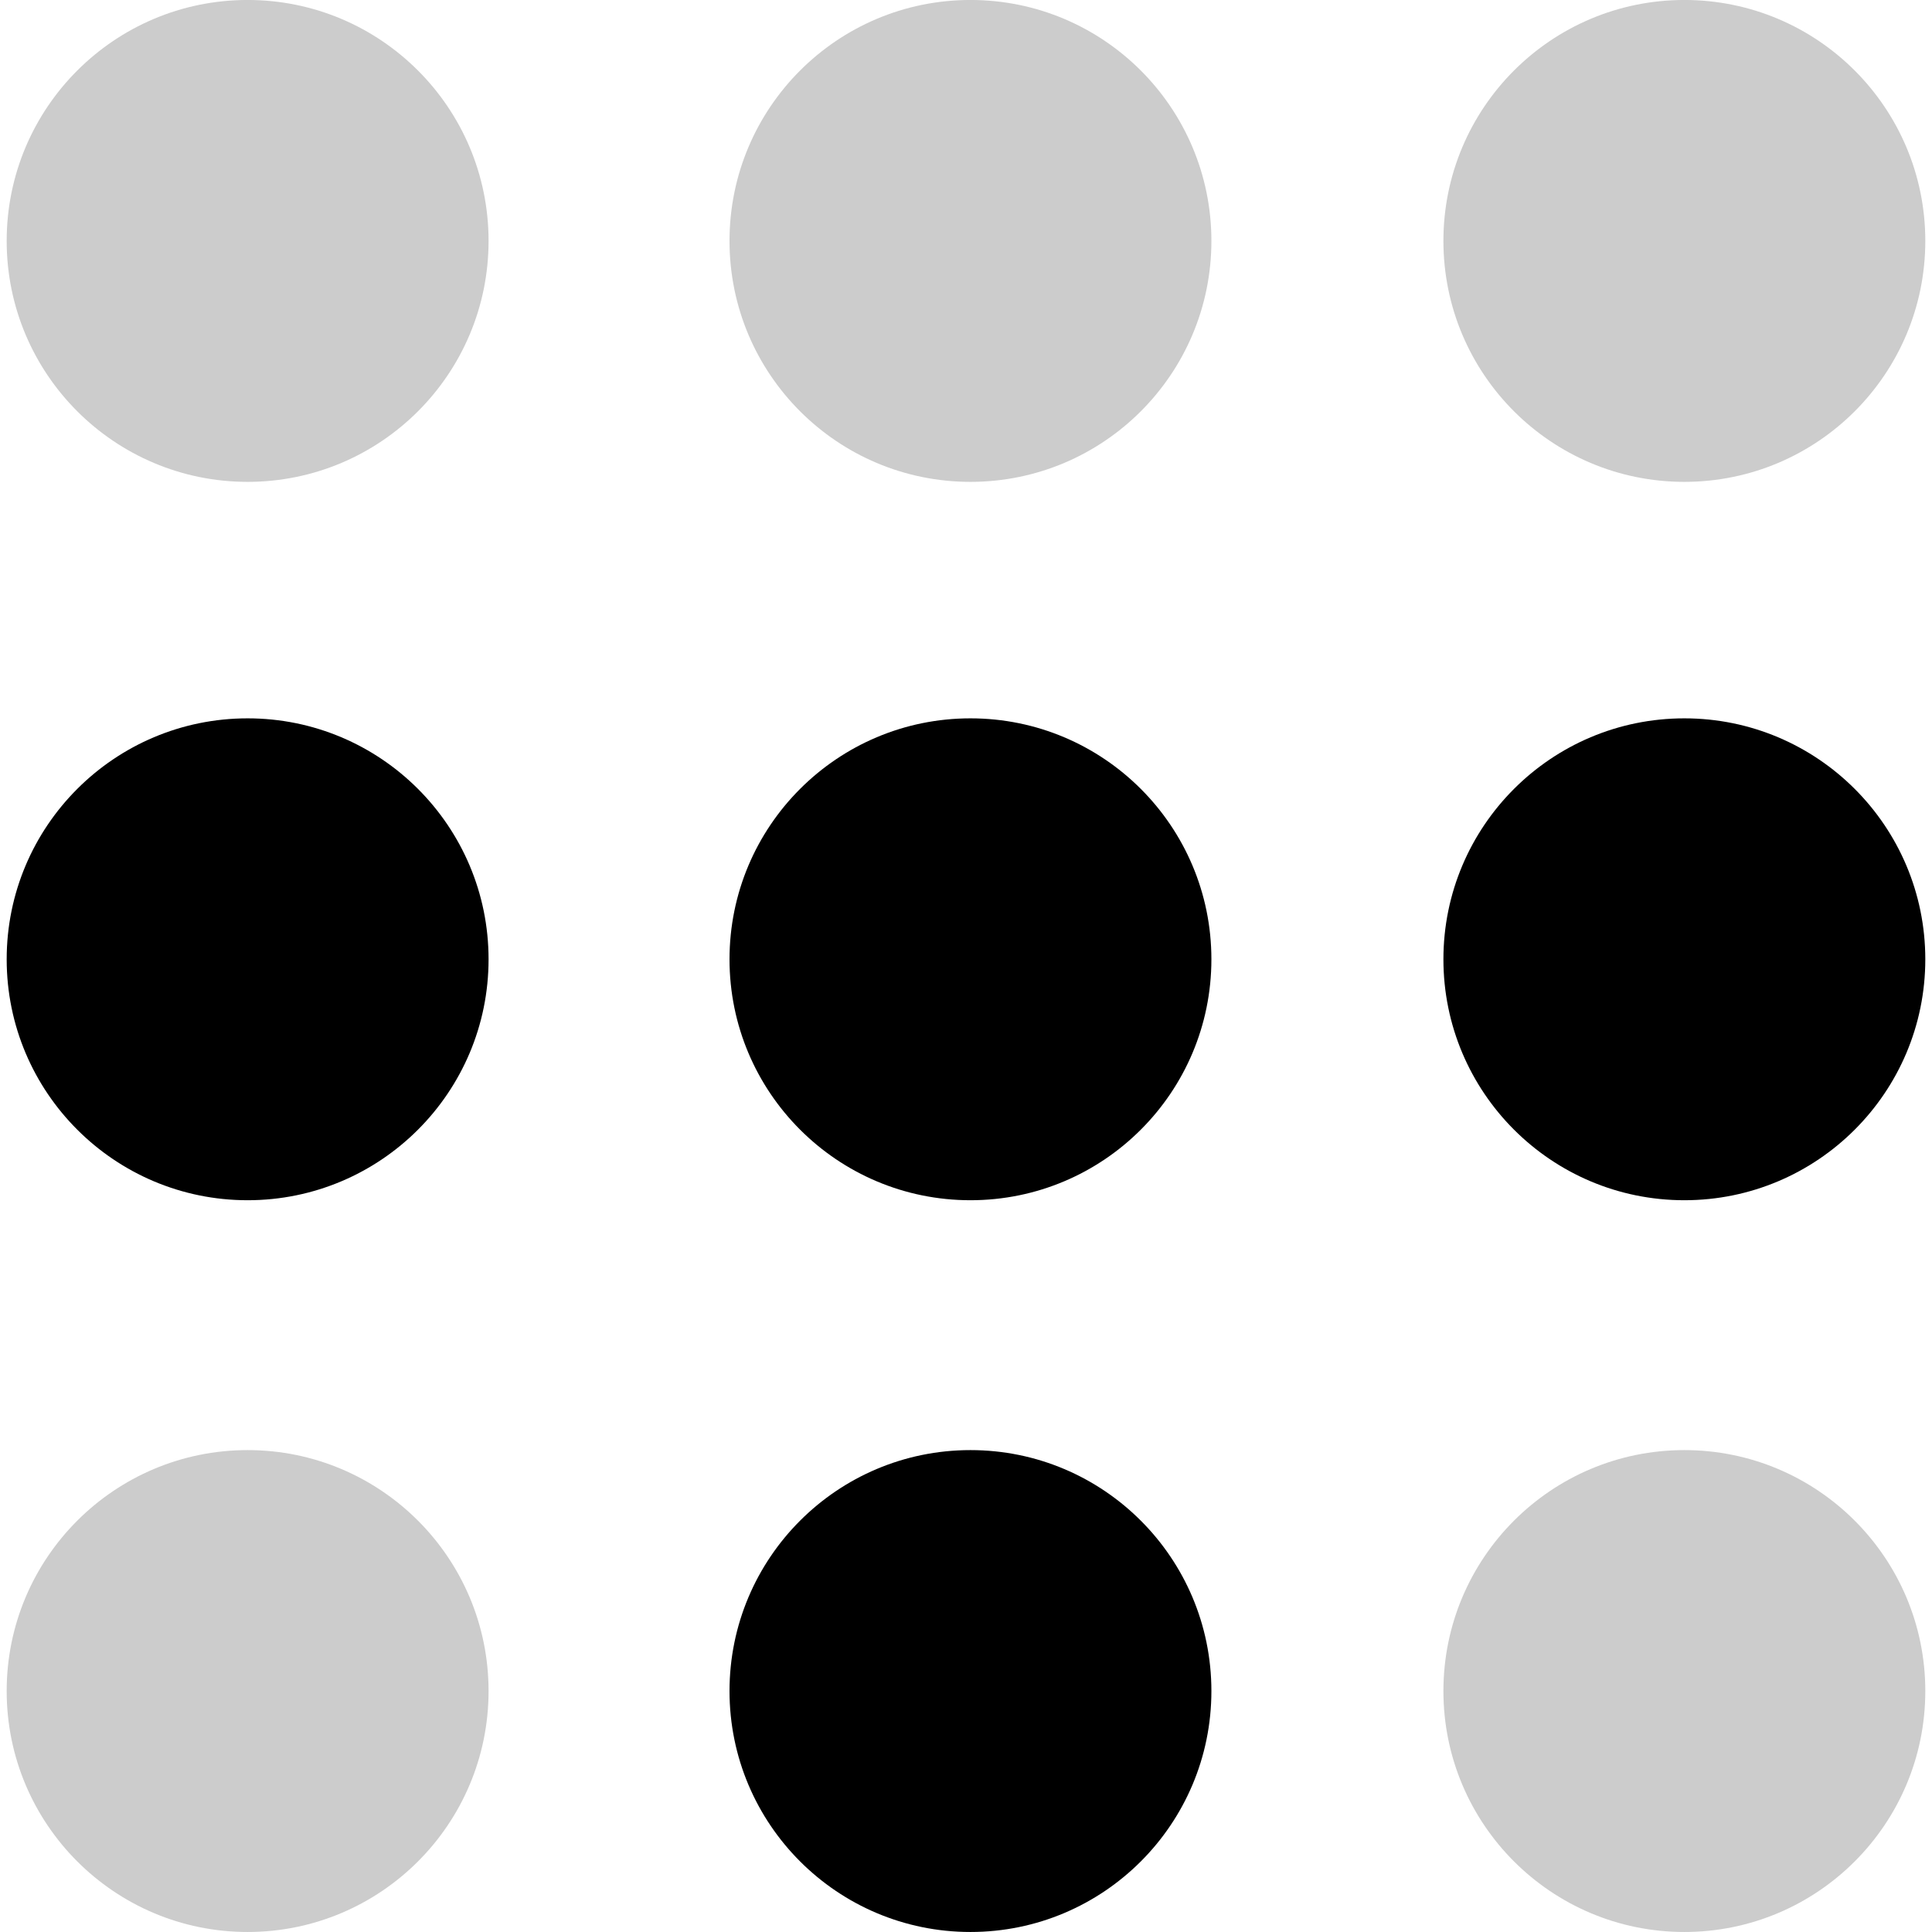
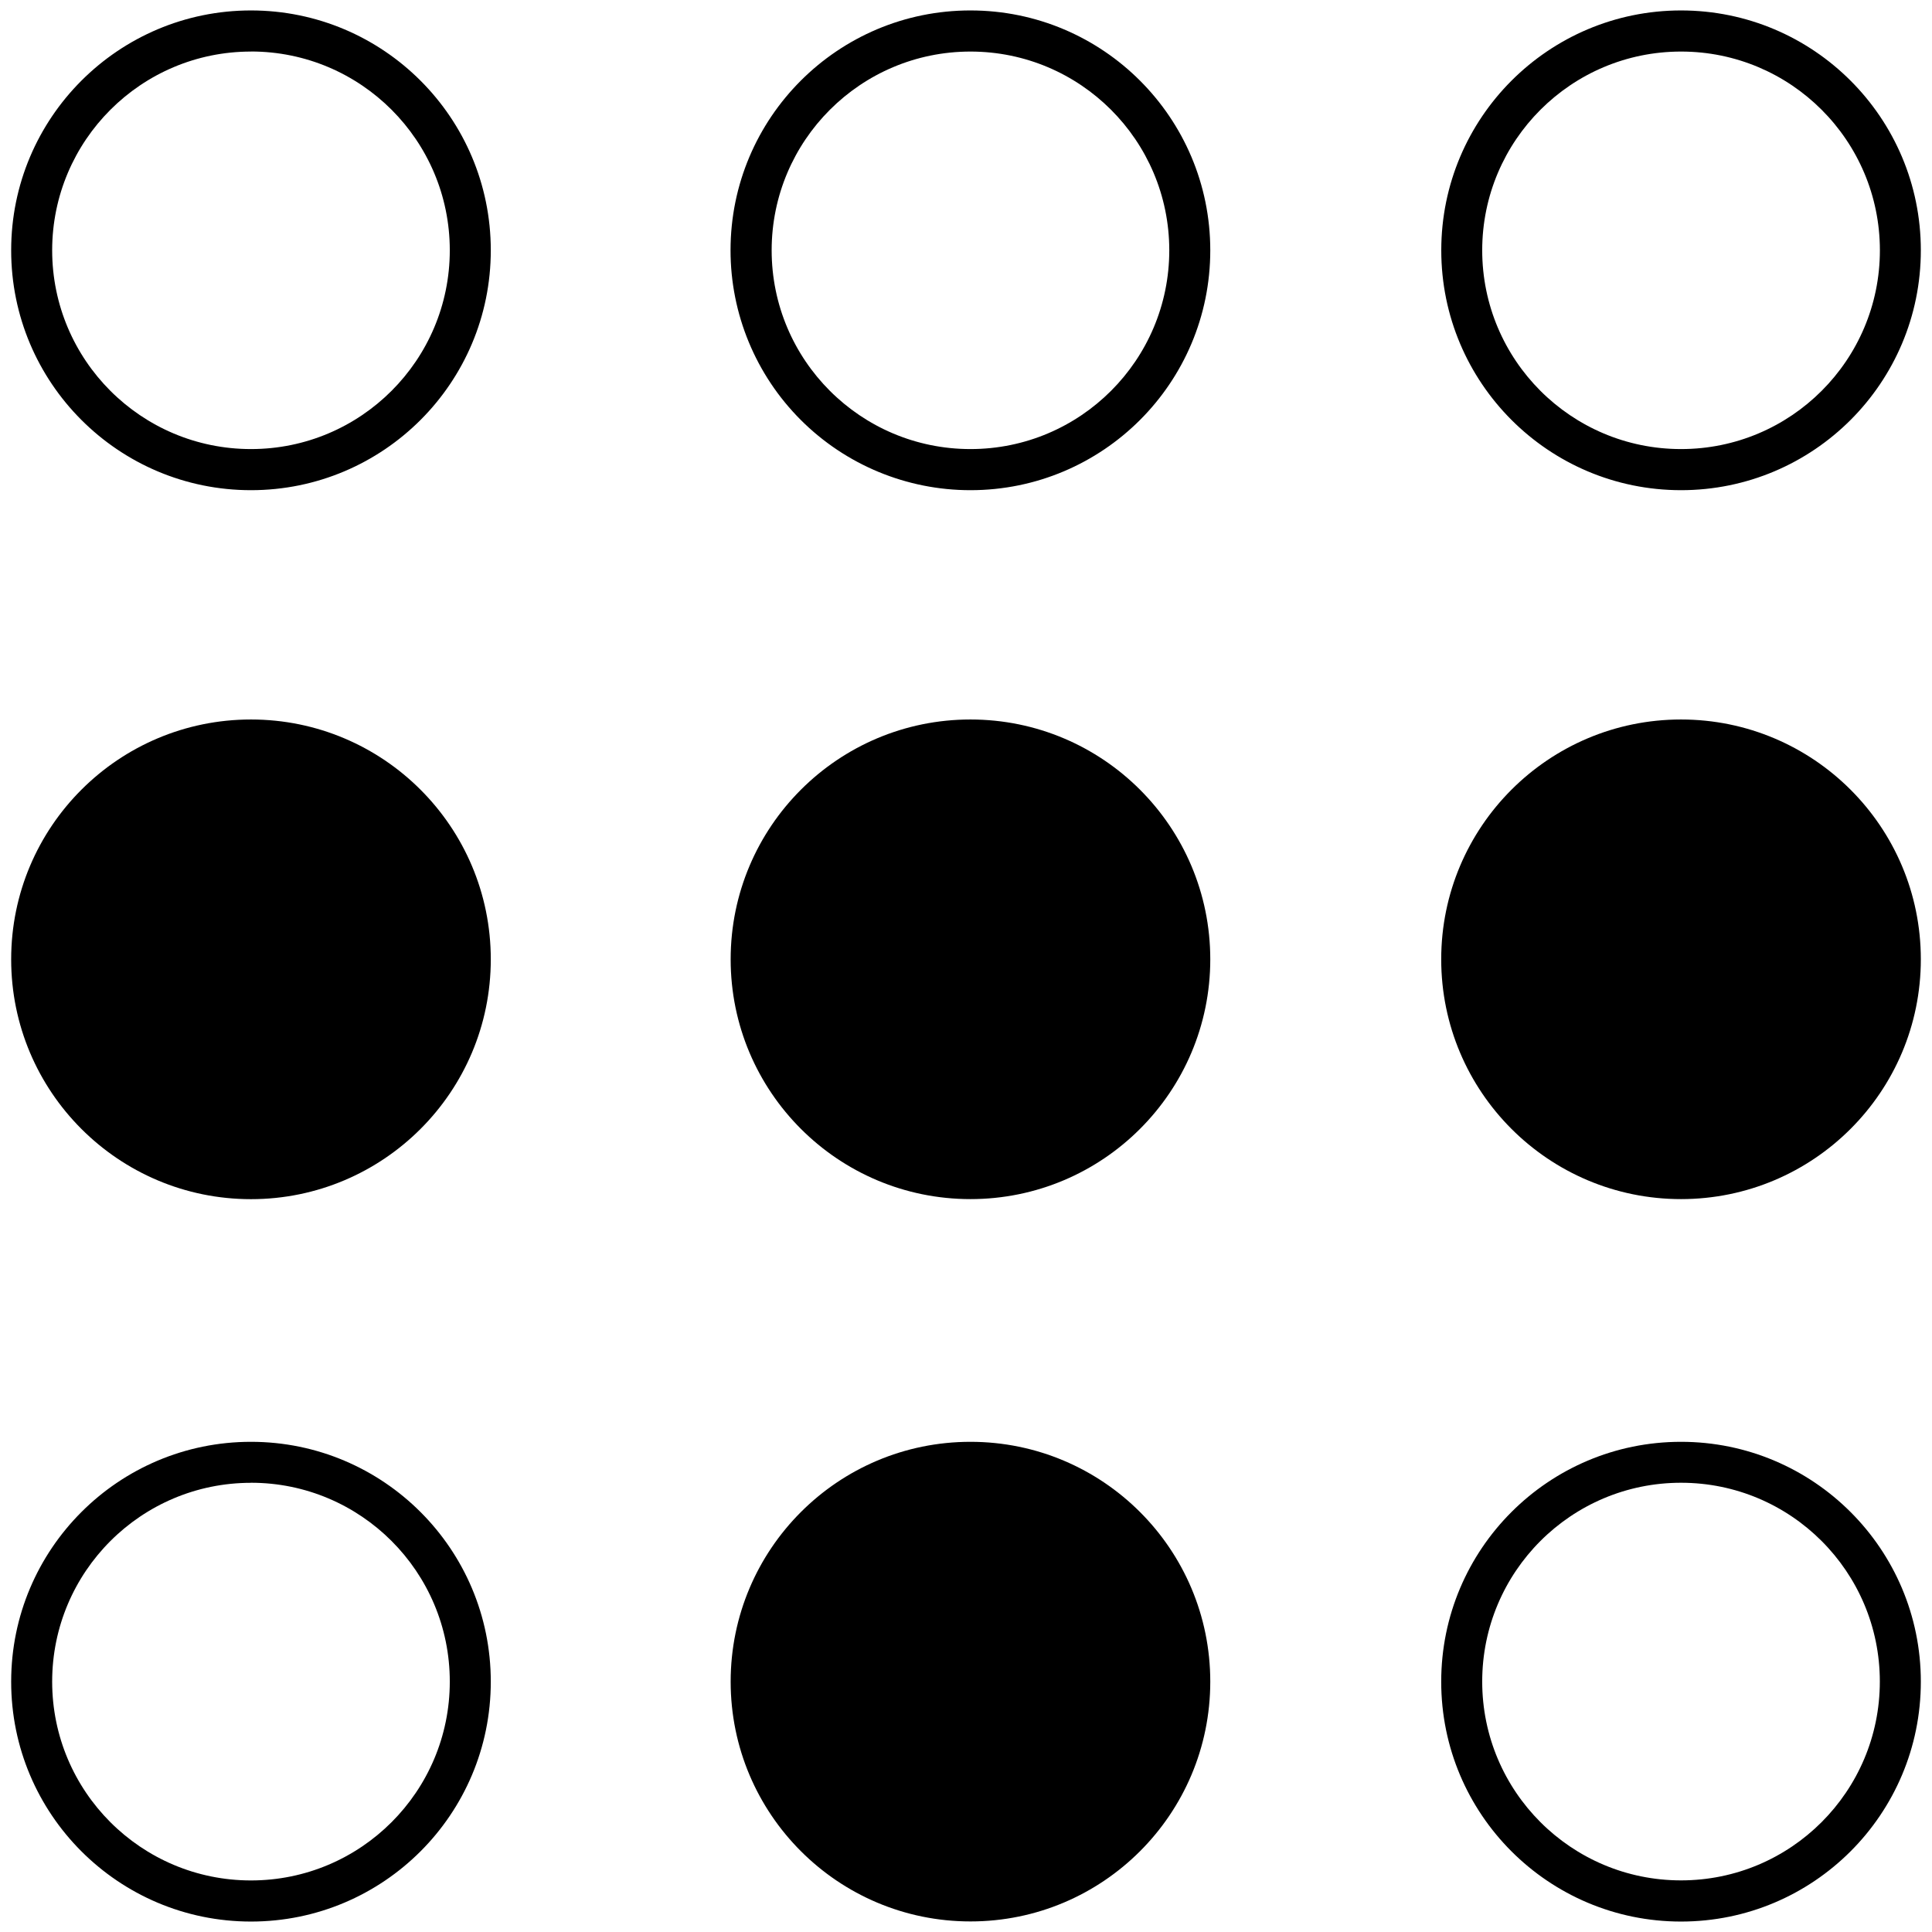
- <svg xmlns="http://www.w3.org/2000/svg" viewBox="0 0 48 48" height="32" width="32">
-   <g fill="currentColor" transform="translate(-1.386 -1.22) scale(2.2171)">
-     <circle cx="3.4" cy="3.25" r="2.7" class="dot dot-a1" opacity=".2" />
-     <circle cx="3.4" cy="11.3" r="2.7" class="dot dot-a2" />
-     <circle cx="3.4" cy="19.5" r="2.7" class="dot dot-a3" opacity=".2" />
-     <circle cx="11.5" cy="11.3" r="2.7" class="dot dot-b1" />
-     <circle cx="11.5" cy="19.5" r="2.7" class="dot dot-b2" />
-     <circle cx="11.5" cy="3.25" r="2.7" class="dot dot-b3" opacity=".2" />
-     <circle cx="19.5" cy="3.25" r="2.7" class="dot dot-c1" opacity=".2" />
-     <circle cx="19.5" cy="11.3" r="2.7" class="dot dot-c2" />
-     <circle cx="19.5" cy="19.5" r="2.7" class="dot dot-c3" opacity=".2" />
-   </g>
+ <svg xmlns="http://www.w3.org/2000/svg" viewBox="0 0 32 32" height="32" width="32" version="1.1" id="svg9">
+   <defs id="defs9" />
+   <path id="circle9" style="opacity:1;fill:#000000;stroke-width:2.217" d="m 27.843,23.881 a 3.972,3.972 0 0 0 -3.972,3.972 3.972,3.972 0 0 0 3.972,3.974 3.972,3.972 0 0 0 3.972,-3.974 3.972,3.972 0 0 0 -3.972,-3.972 z m 0,0.678 a 3.293,3.293 0 0 1 3.293,3.293 3.293,3.293 0 0 1 -3.293,3.293 3.293,3.293 0 0 1 -3.293,-3.293 3.293,3.293 0 0 1 3.293,-3.293 z m 3.972,-8.67 a 3.972,3.972 0 0 1 -3.972,3.972 3.972,3.972 0 0 1 -3.972,-3.972 3.972,3.972 0 0 1 3.972,-3.972 3.972,3.972 0 0 1 3.972,3.972 z M 16.074,0.173 A 3.972,3.972 0 0 0 12.1,4.145 3.972,3.972 0 0 0 16.074,8.119 3.972,3.972 0 0 0 20.046,4.145 3.972,3.972 0 0 0 16.074,0.173 Z m 11.769,0 A 3.972,3.972 0 0 0 23.872,4.145 3.972,3.972 0 0 0 27.843,8.119 3.972,3.972 0 0 0 31.815,4.145 3.972,3.972 0 0 0 27.843,0.173 Z M 16.074,0.854 A 3.293,3.293 0 0 1 19.367,4.145 3.293,3.293 0 0 1 16.074,7.438 3.293,3.293 0 0 1 12.781,4.145 3.293,3.293 0 0 1 16.074,0.854 Z m 11.769,0 A 3.293,3.293 0 0 1 31.137,4.145 3.293,3.293 0 0 1 27.843,7.438 3.293,3.293 0 0 1 24.55,4.145 3.293,3.293 0 0 1 27.843,0.854 Z M 20.046,27.853 a 3.972,3.972 0 0 1 -3.972,3.972 3.972,3.972 0 0 1 -3.972,-3.972 3.972,3.972 0 0 1 3.972,-3.972 3.972,3.972 0 0 1 3.972,3.972 z m 0,-11.964 a 3.972,3.972 0 0 1 -3.972,3.972 3.972,3.972 0 0 1 -3.972,-3.972 3.972,3.972 0 0 1 3.972,-3.972 3.972,3.972 0 0 1 3.972,3.972 z M 4.157,23.881 A 3.972,3.972 0 0 0 0.185,27.853 3.972,3.972 0 0 0 4.157,31.827 3.972,3.972 0 0 0 8.129,27.853 3.972,3.972 0 0 0 4.157,23.881 Z m 0,0.678 A 3.293,3.293 0 0 1 7.45,27.853 3.293,3.293 0 0 1 4.157,31.146 3.293,3.293 0 0 1 0.864,27.853 3.293,3.293 0 0 1 4.157,24.56 Z M 8.129,15.889 A 3.972,3.972 0 0 1 4.157,19.862 3.972,3.972 0 0 1 0.185,15.889 3.972,3.972 0 0 1 4.157,11.917 3.972,3.972 0 0 1 8.129,15.889 Z M 4.157,0.173 A 3.972,3.972 0 0 0 0.185,4.145 3.972,3.972 0 0 0 4.157,8.119 3.972,3.972 0 0 0 8.129,4.145 3.972,3.972 0 0 0 4.157,0.173 Z m 0,0.68 A 3.293,3.293 0 0 1 7.45,4.145 3.293,3.293 0 0 1 4.157,7.438 3.293,3.293 0 0 1 0.864,4.145 3.293,3.293 0 0 1 4.157,0.854 Z" />
</svg>
